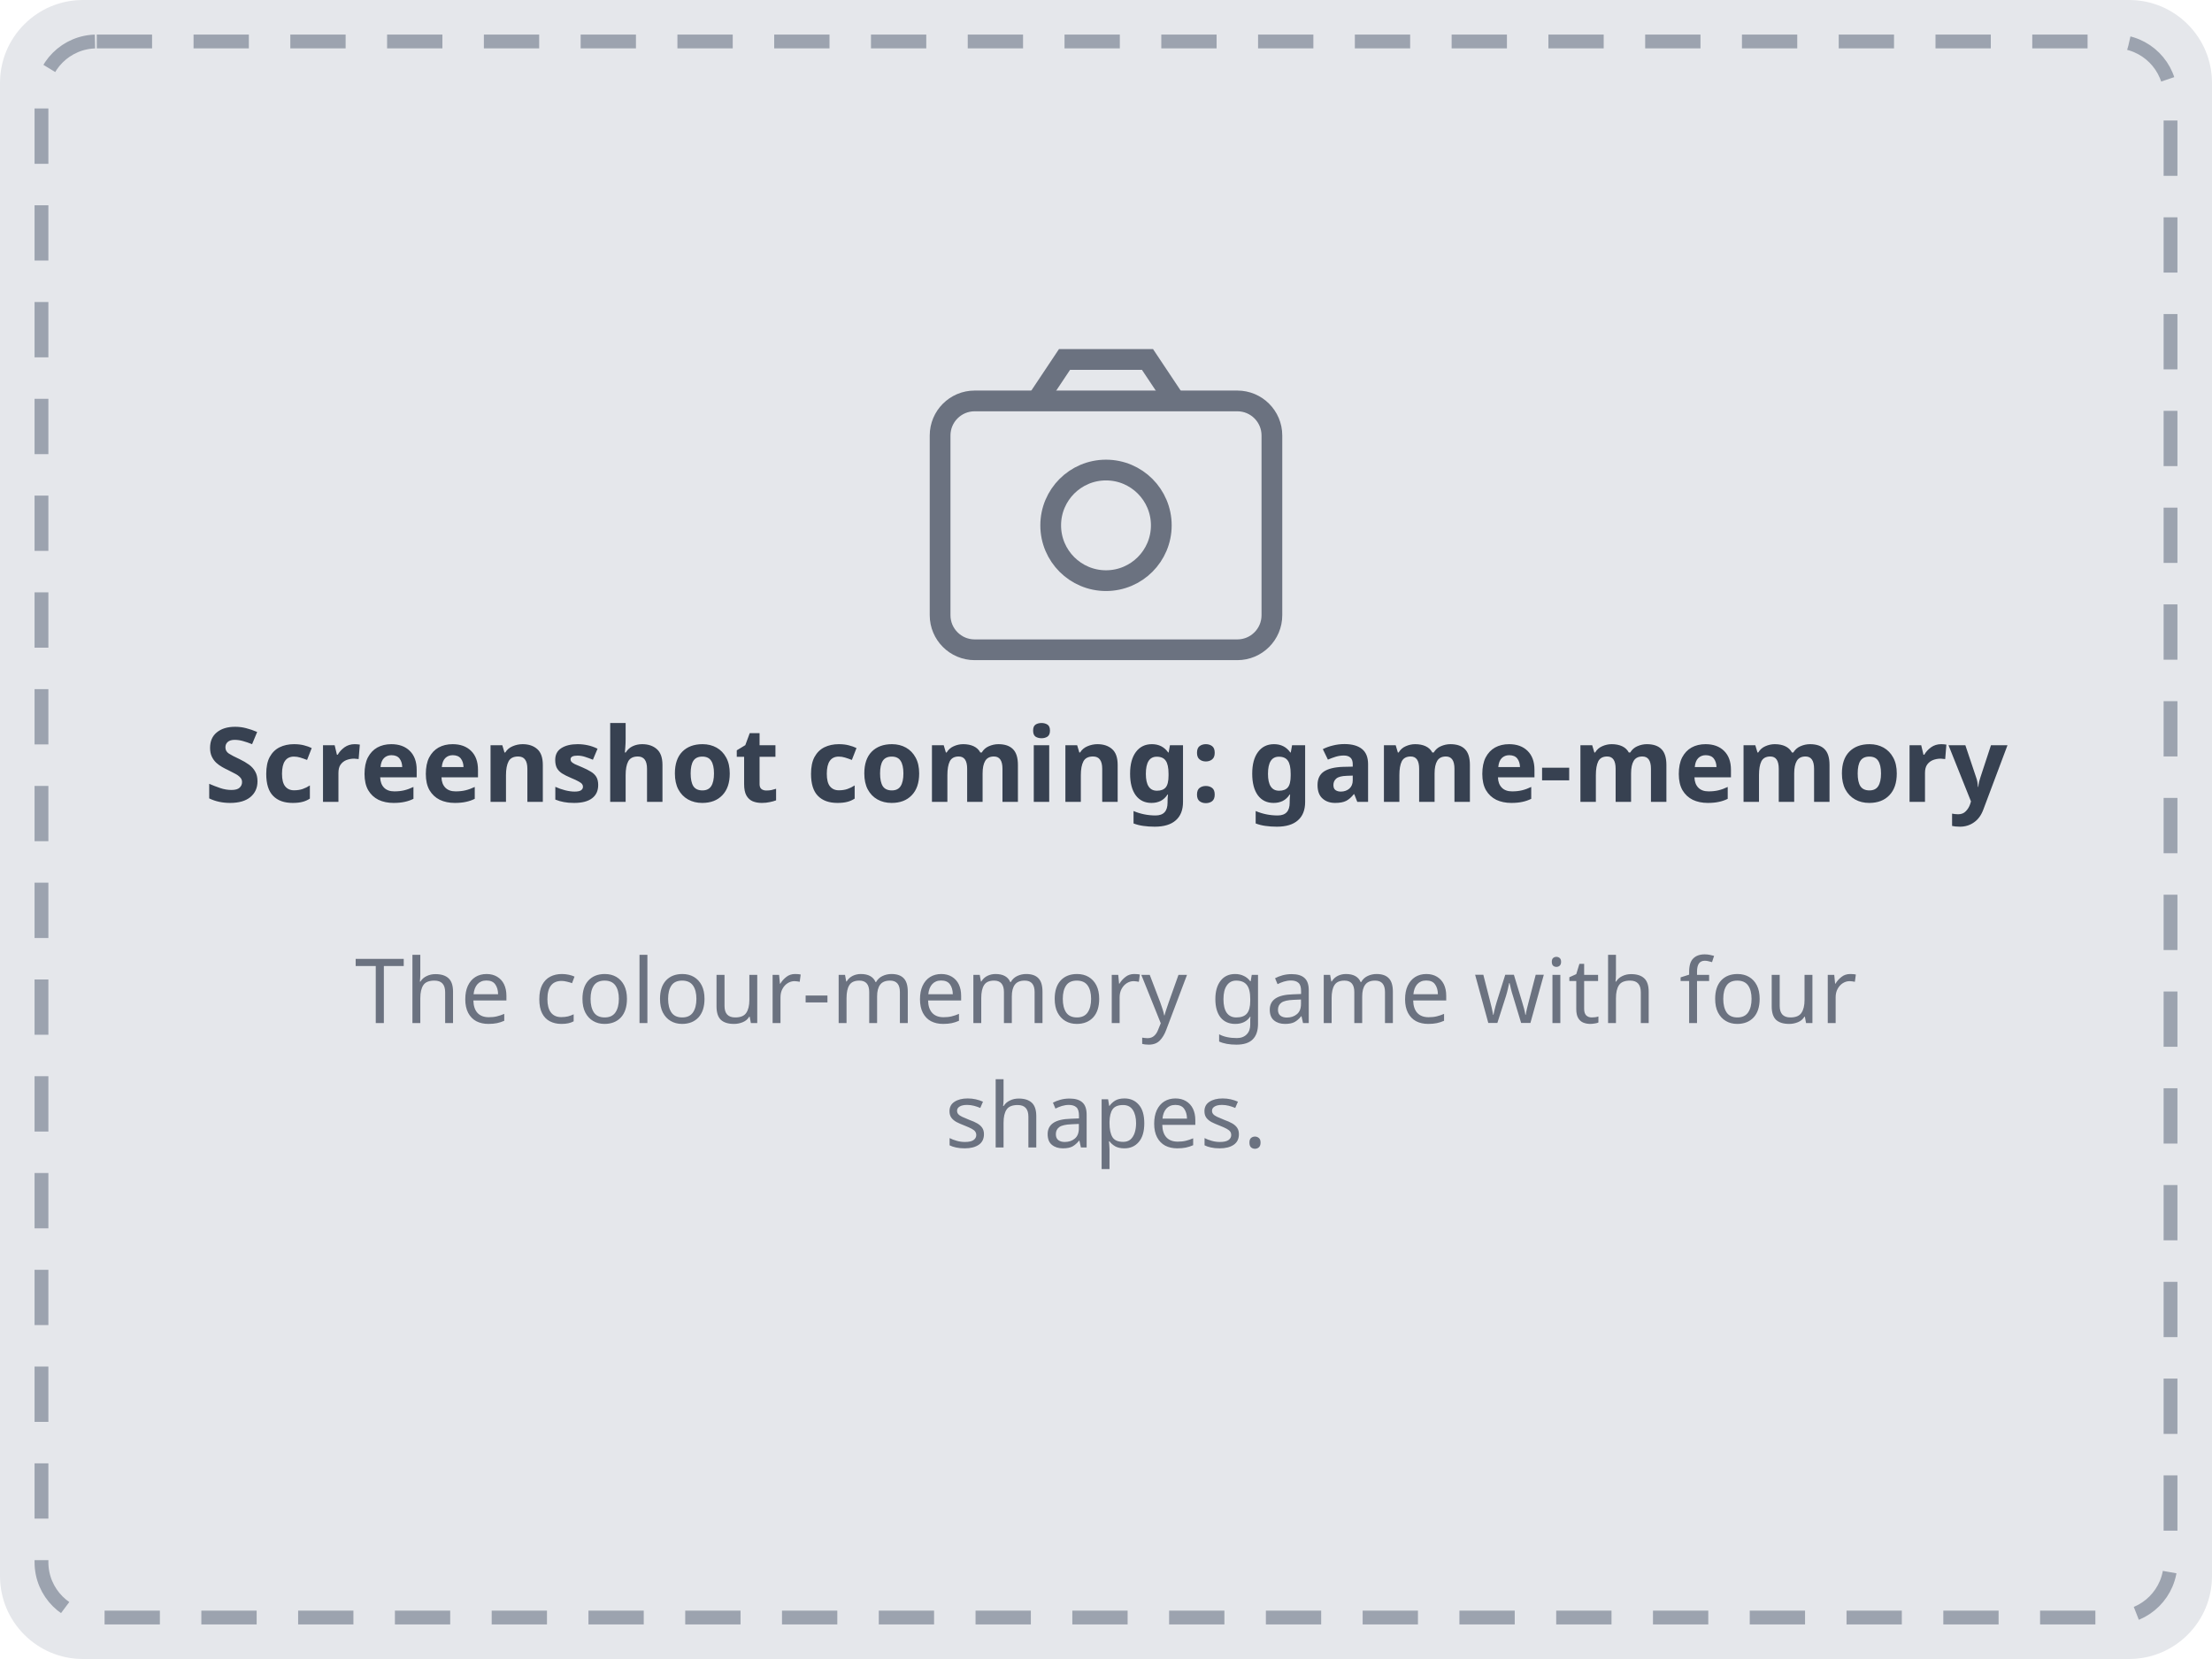
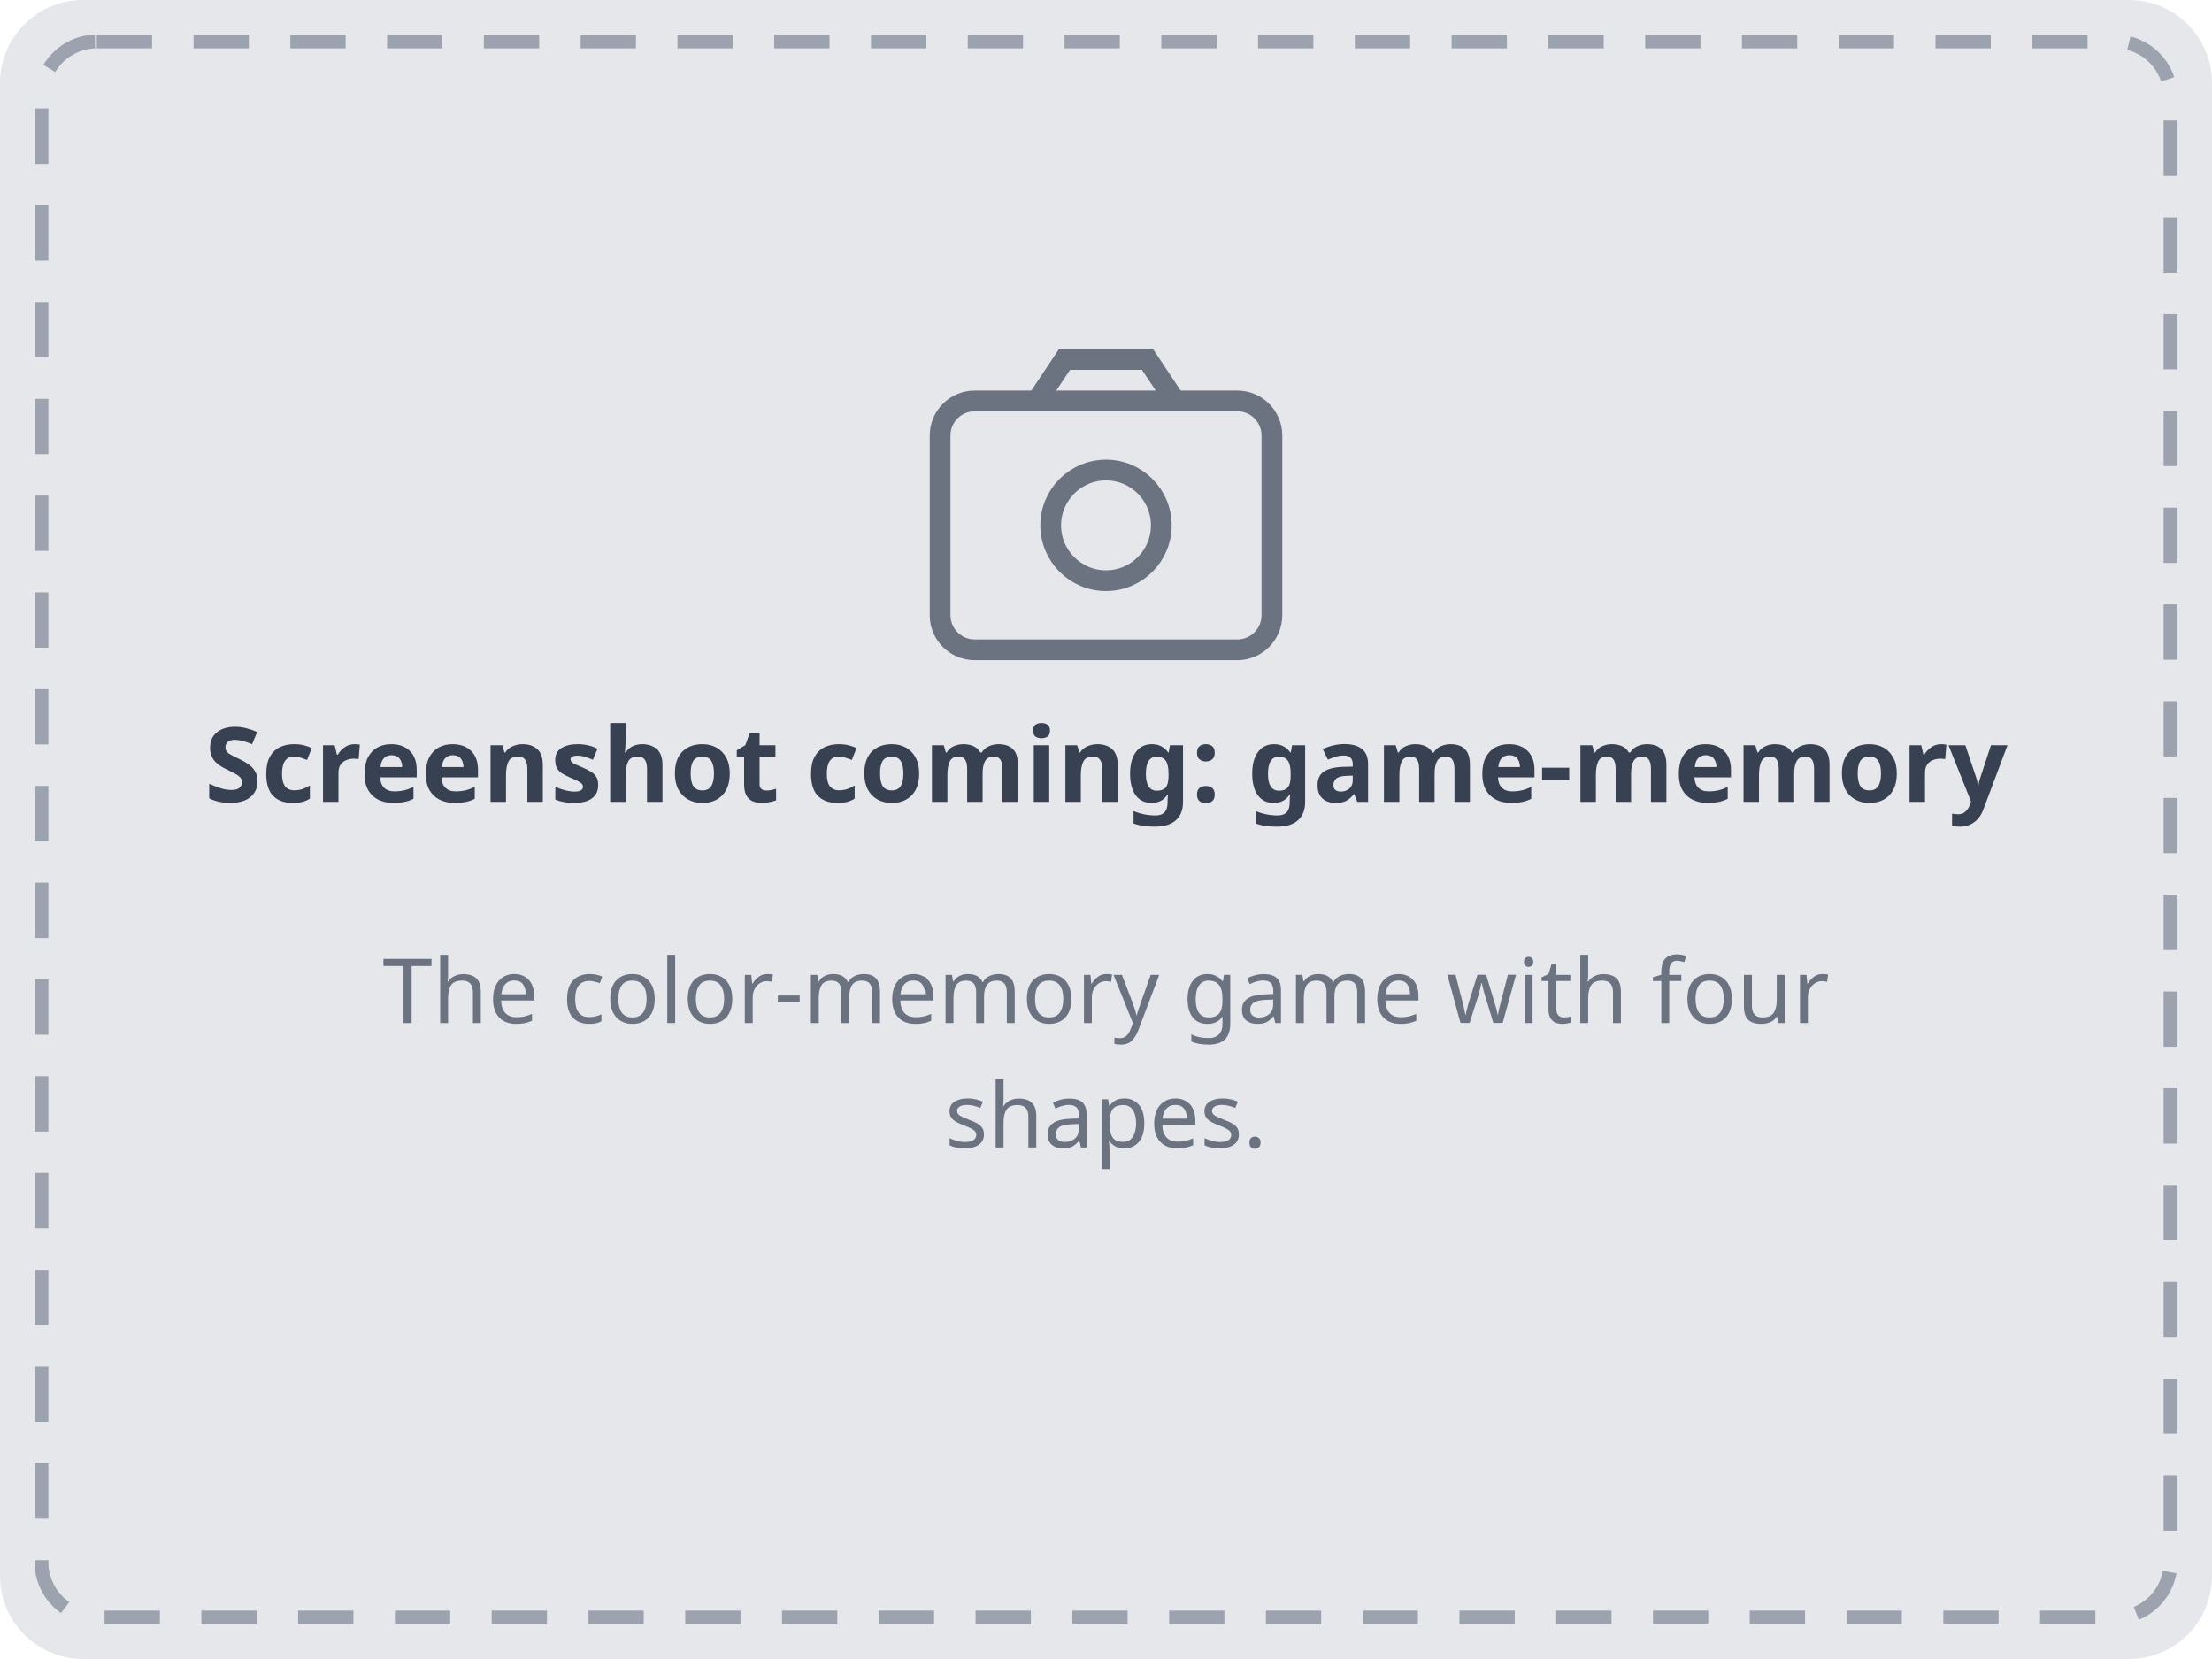
- <svg xmlns="http://www.w3.org/2000/svg" viewBox="0 0 320 240" width="320" height="240" role="img" aria-label="The colour-memory game with four shapes.">
+ <svg xmlns="http://www.w3.org/2000/svg" viewBox="0 0 320 240" width="320" height="240" role="img" aria-label="The color-memory game with four shapes.">
  <rect width="320" height="240" rx="12" fill="#e5e7eb" />
  <rect x="6" y="6" width="308" height="228" rx="8" fill="none" stroke="#9ca3af" stroke-width="2" stroke-dasharray="8 6" />
  <g transform="translate(136,58)" fill="none" stroke="#6b7280" stroke-width="3">
    <rect width="48" height="36" rx="5" />
    <circle cx="24" cy="18" r="8" />
    <path d="M14 0l4-6h12l4 6" />
  </g>
  <text x="160" y="116" text-anchor="middle" font-size="15" font-weight="600" fill="#374151" font-family="system-ui,sans-serif">Screenshot coming: game-memory</text>
  <g font-family="system-ui,sans-serif">
-     <text x="160" y="148" text-anchor="middle" font-size="13" fill="#6b7280">The colour-memory game with four</text>
+     <text x="160" y="148" text-anchor="middle" font-size="13" fill="#6b7280">The color-memory game with four</text>
    <text x="160" y="166" text-anchor="middle" font-size="13" fill="#6b7280">shapes.</text>
  </g>
</svg>
